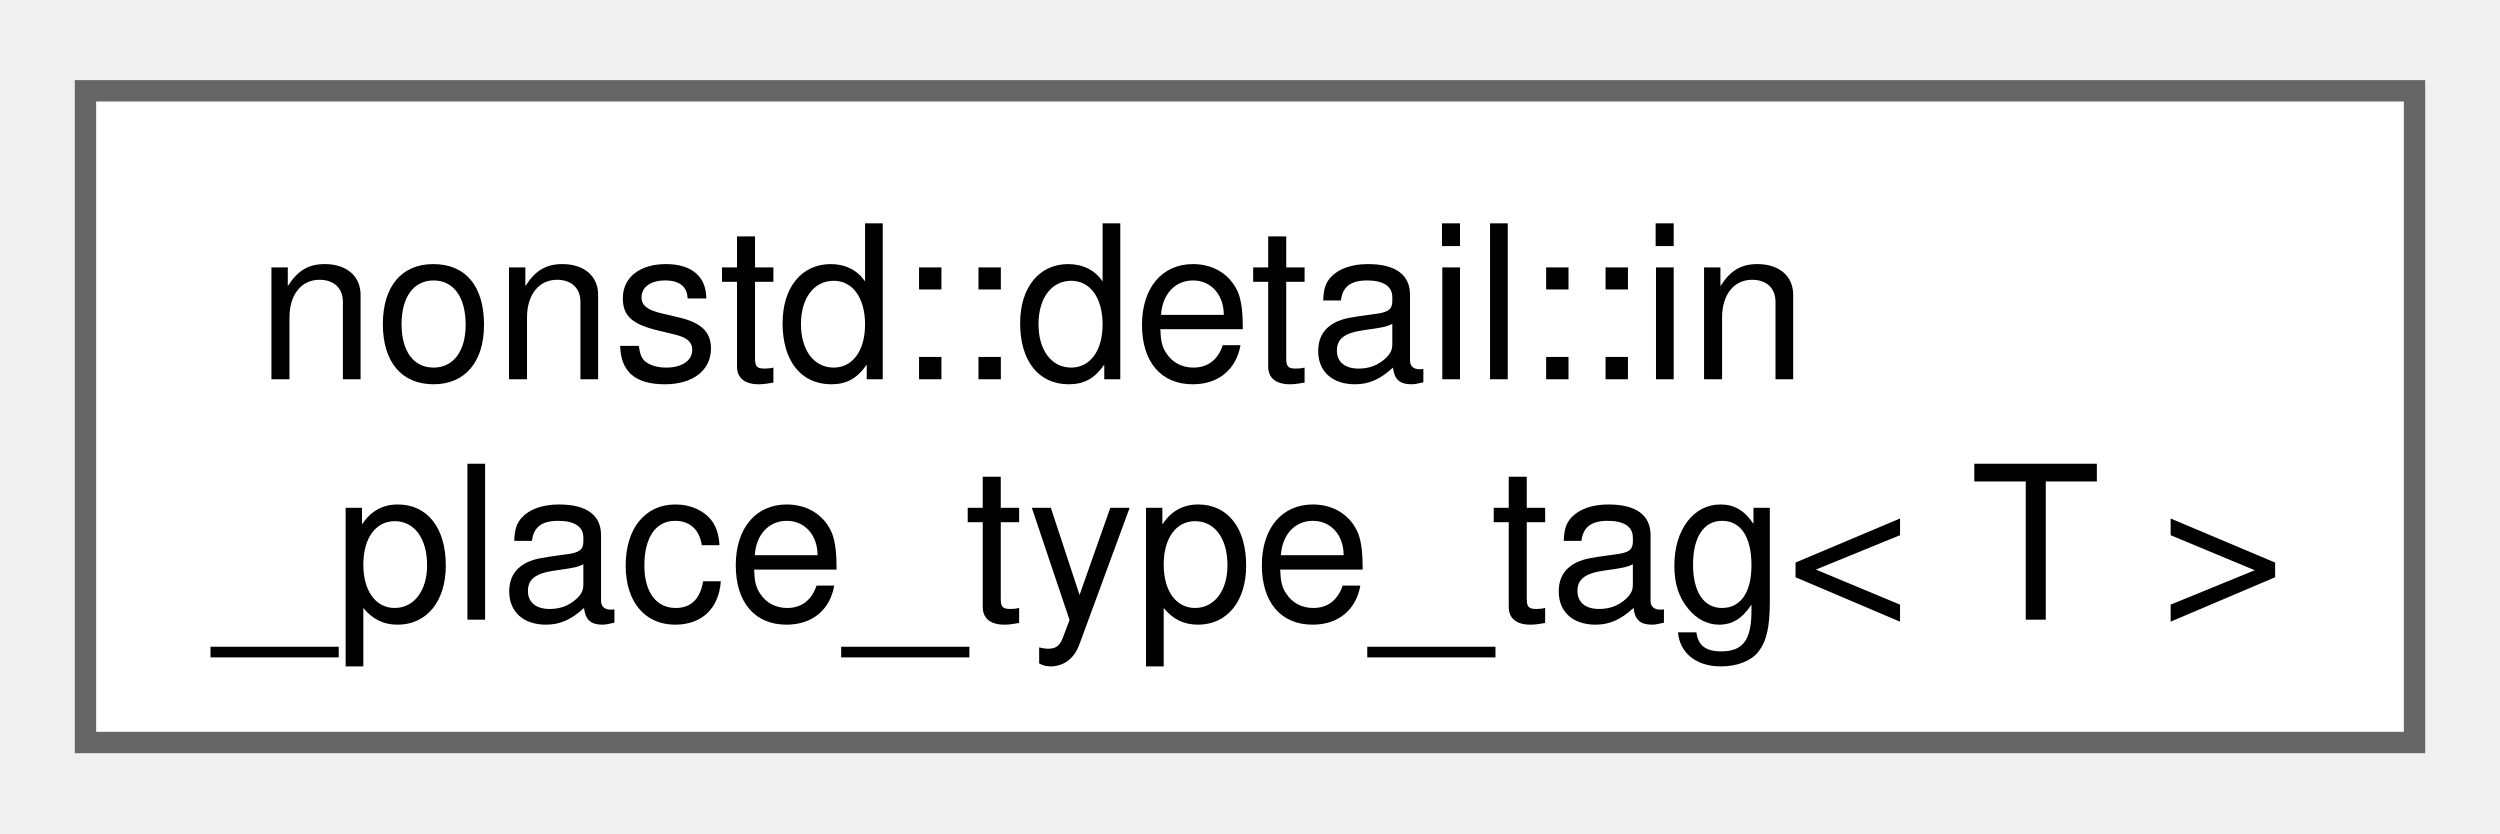
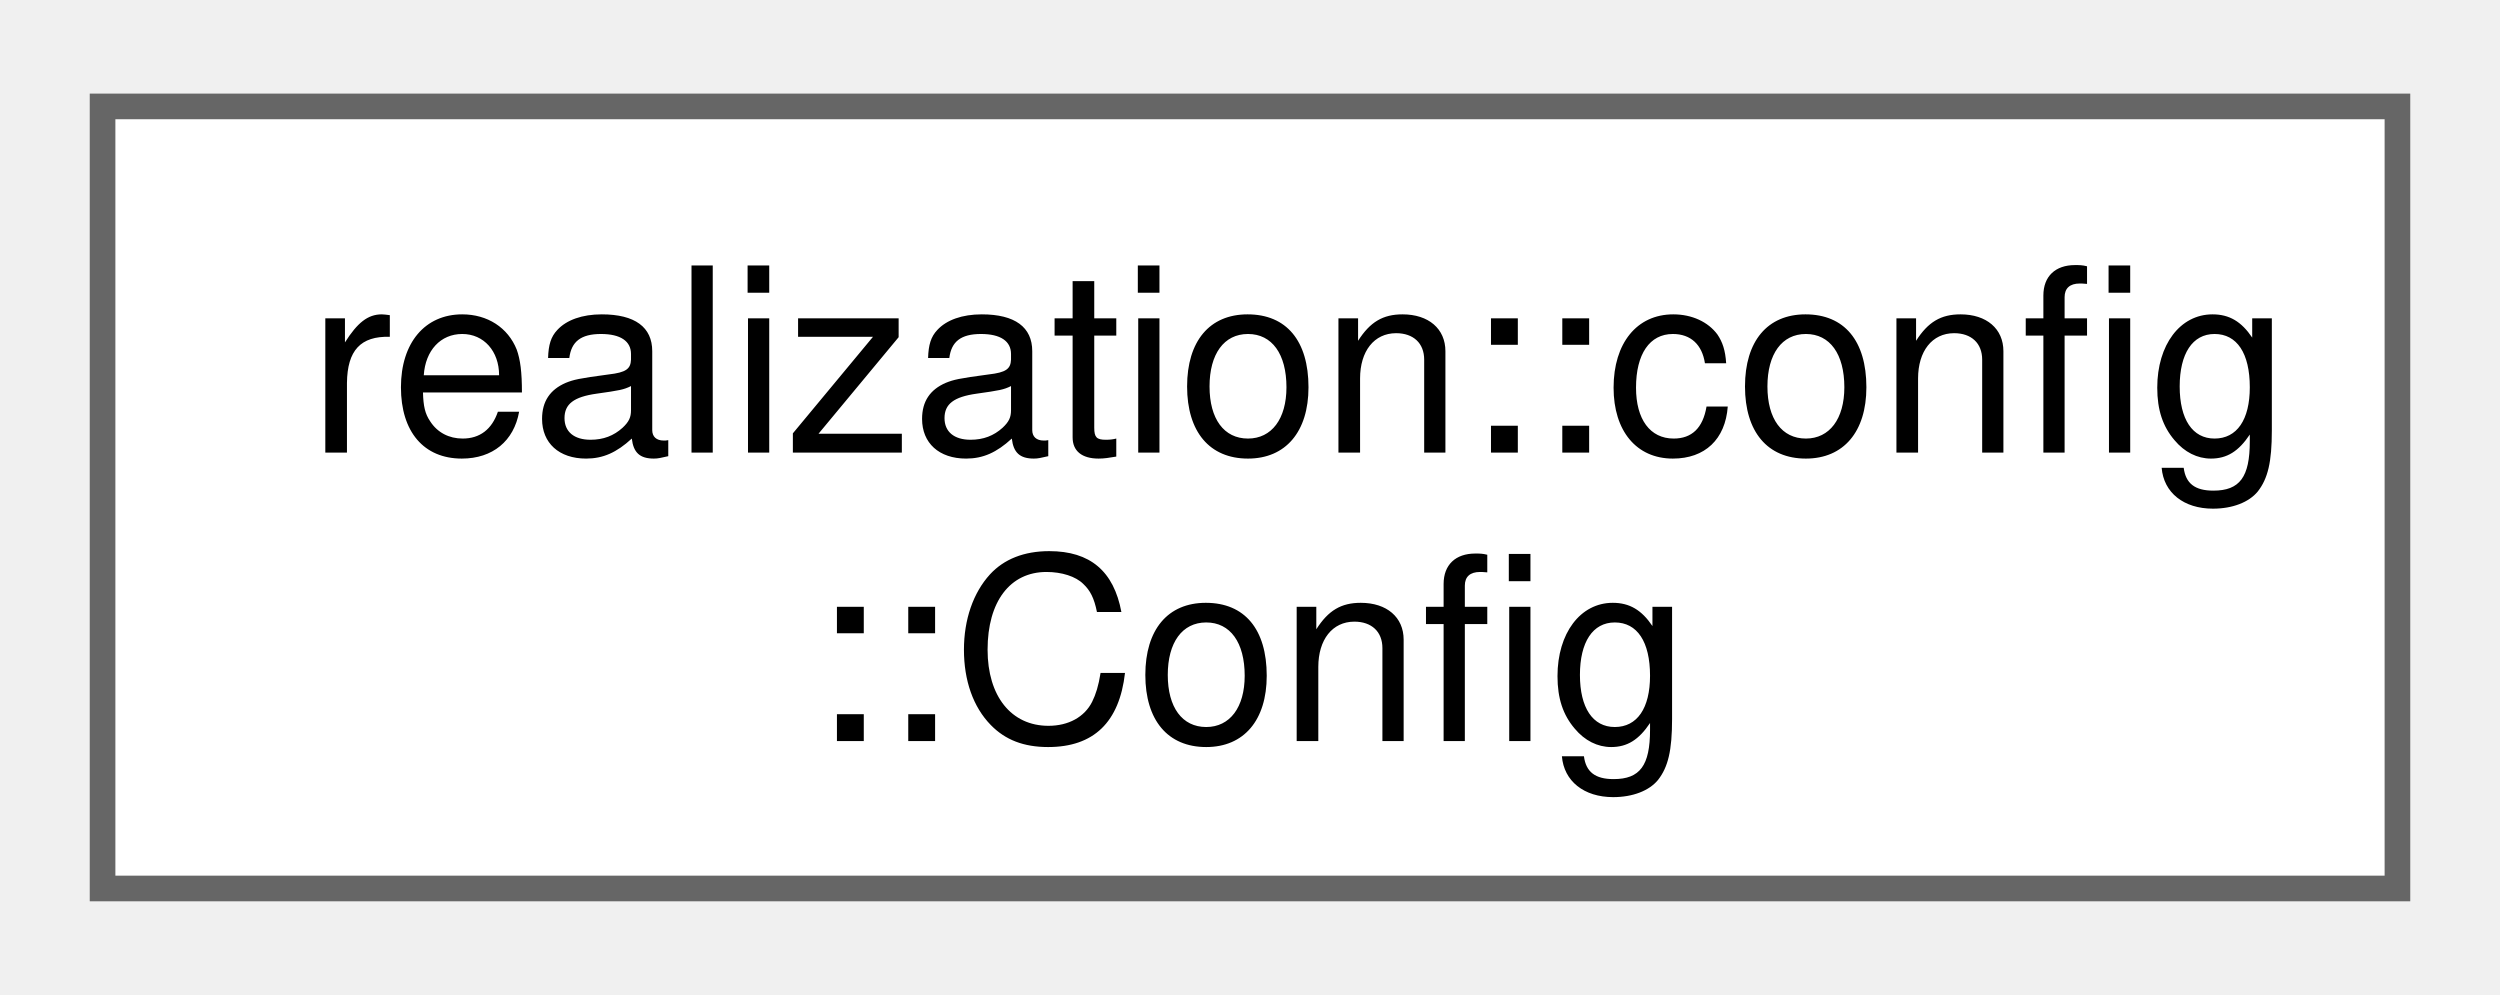
- <svg xmlns="http://www.w3.org/2000/svg" xmlns:xlink="http://www.w3.org/1999/xlink" width="117pt" height="39pt" viewBox="0.00 0.00 117.00 38.50">
+ <svg xmlns="http://www.w3.org/2000/svg" xmlns:xlink="http://www.w3.org/1999/xlink" width="98pt" height="39pt" viewBox="0.00 0.00 97.50 38.50">
  <g id="graph0" class="graph" transform="scale(1 1) rotate(0) translate(4 34.5)">
    <g id="Node000000" class="node">
      <g id="a_Node000000">
-         <a xlink:href="structnonstd_1_1detail_1_1in__place__type__tag.html" target="_top" xlink:title=" ">
-           <polygon fill="white" stroke="#666666" points="109,-30.5 0,-30.5 0,0 109,0 109,-30.5" />
-           <text text-anchor="start" x="8" y="-17" font-family="Helvetica,sans-Serif" font-size="10.00">nonstd::detail::in</text>
-           <text text-anchor="middle" x="54.5" y="-5.75" font-family="Helvetica,sans-Serif" font-size="10.00">_place_type_tag&lt; T &gt;</text>
+         <a xlink:href="structrealization_1_1config_1_1_config.html" target="_top" xlink:title="Structure representing the configuration for a general Formulation.">
+           <polygon fill="white" stroke="#666666" points="89.5,-30.5 0,-30.5 0,0 89.5,0 89.5,-30.5" />
+           <text text-anchor="start" x="8" y="-17" font-family="Helvetica,sans-Serif" font-size="10.00">realization::config</text>
+           <text text-anchor="middle" x="44.75" y="-5.75" font-family="Helvetica,sans-Serif" font-size="10.00">::Config</text>
        </a>
      </g>
    </g>
  </g>
</svg>
